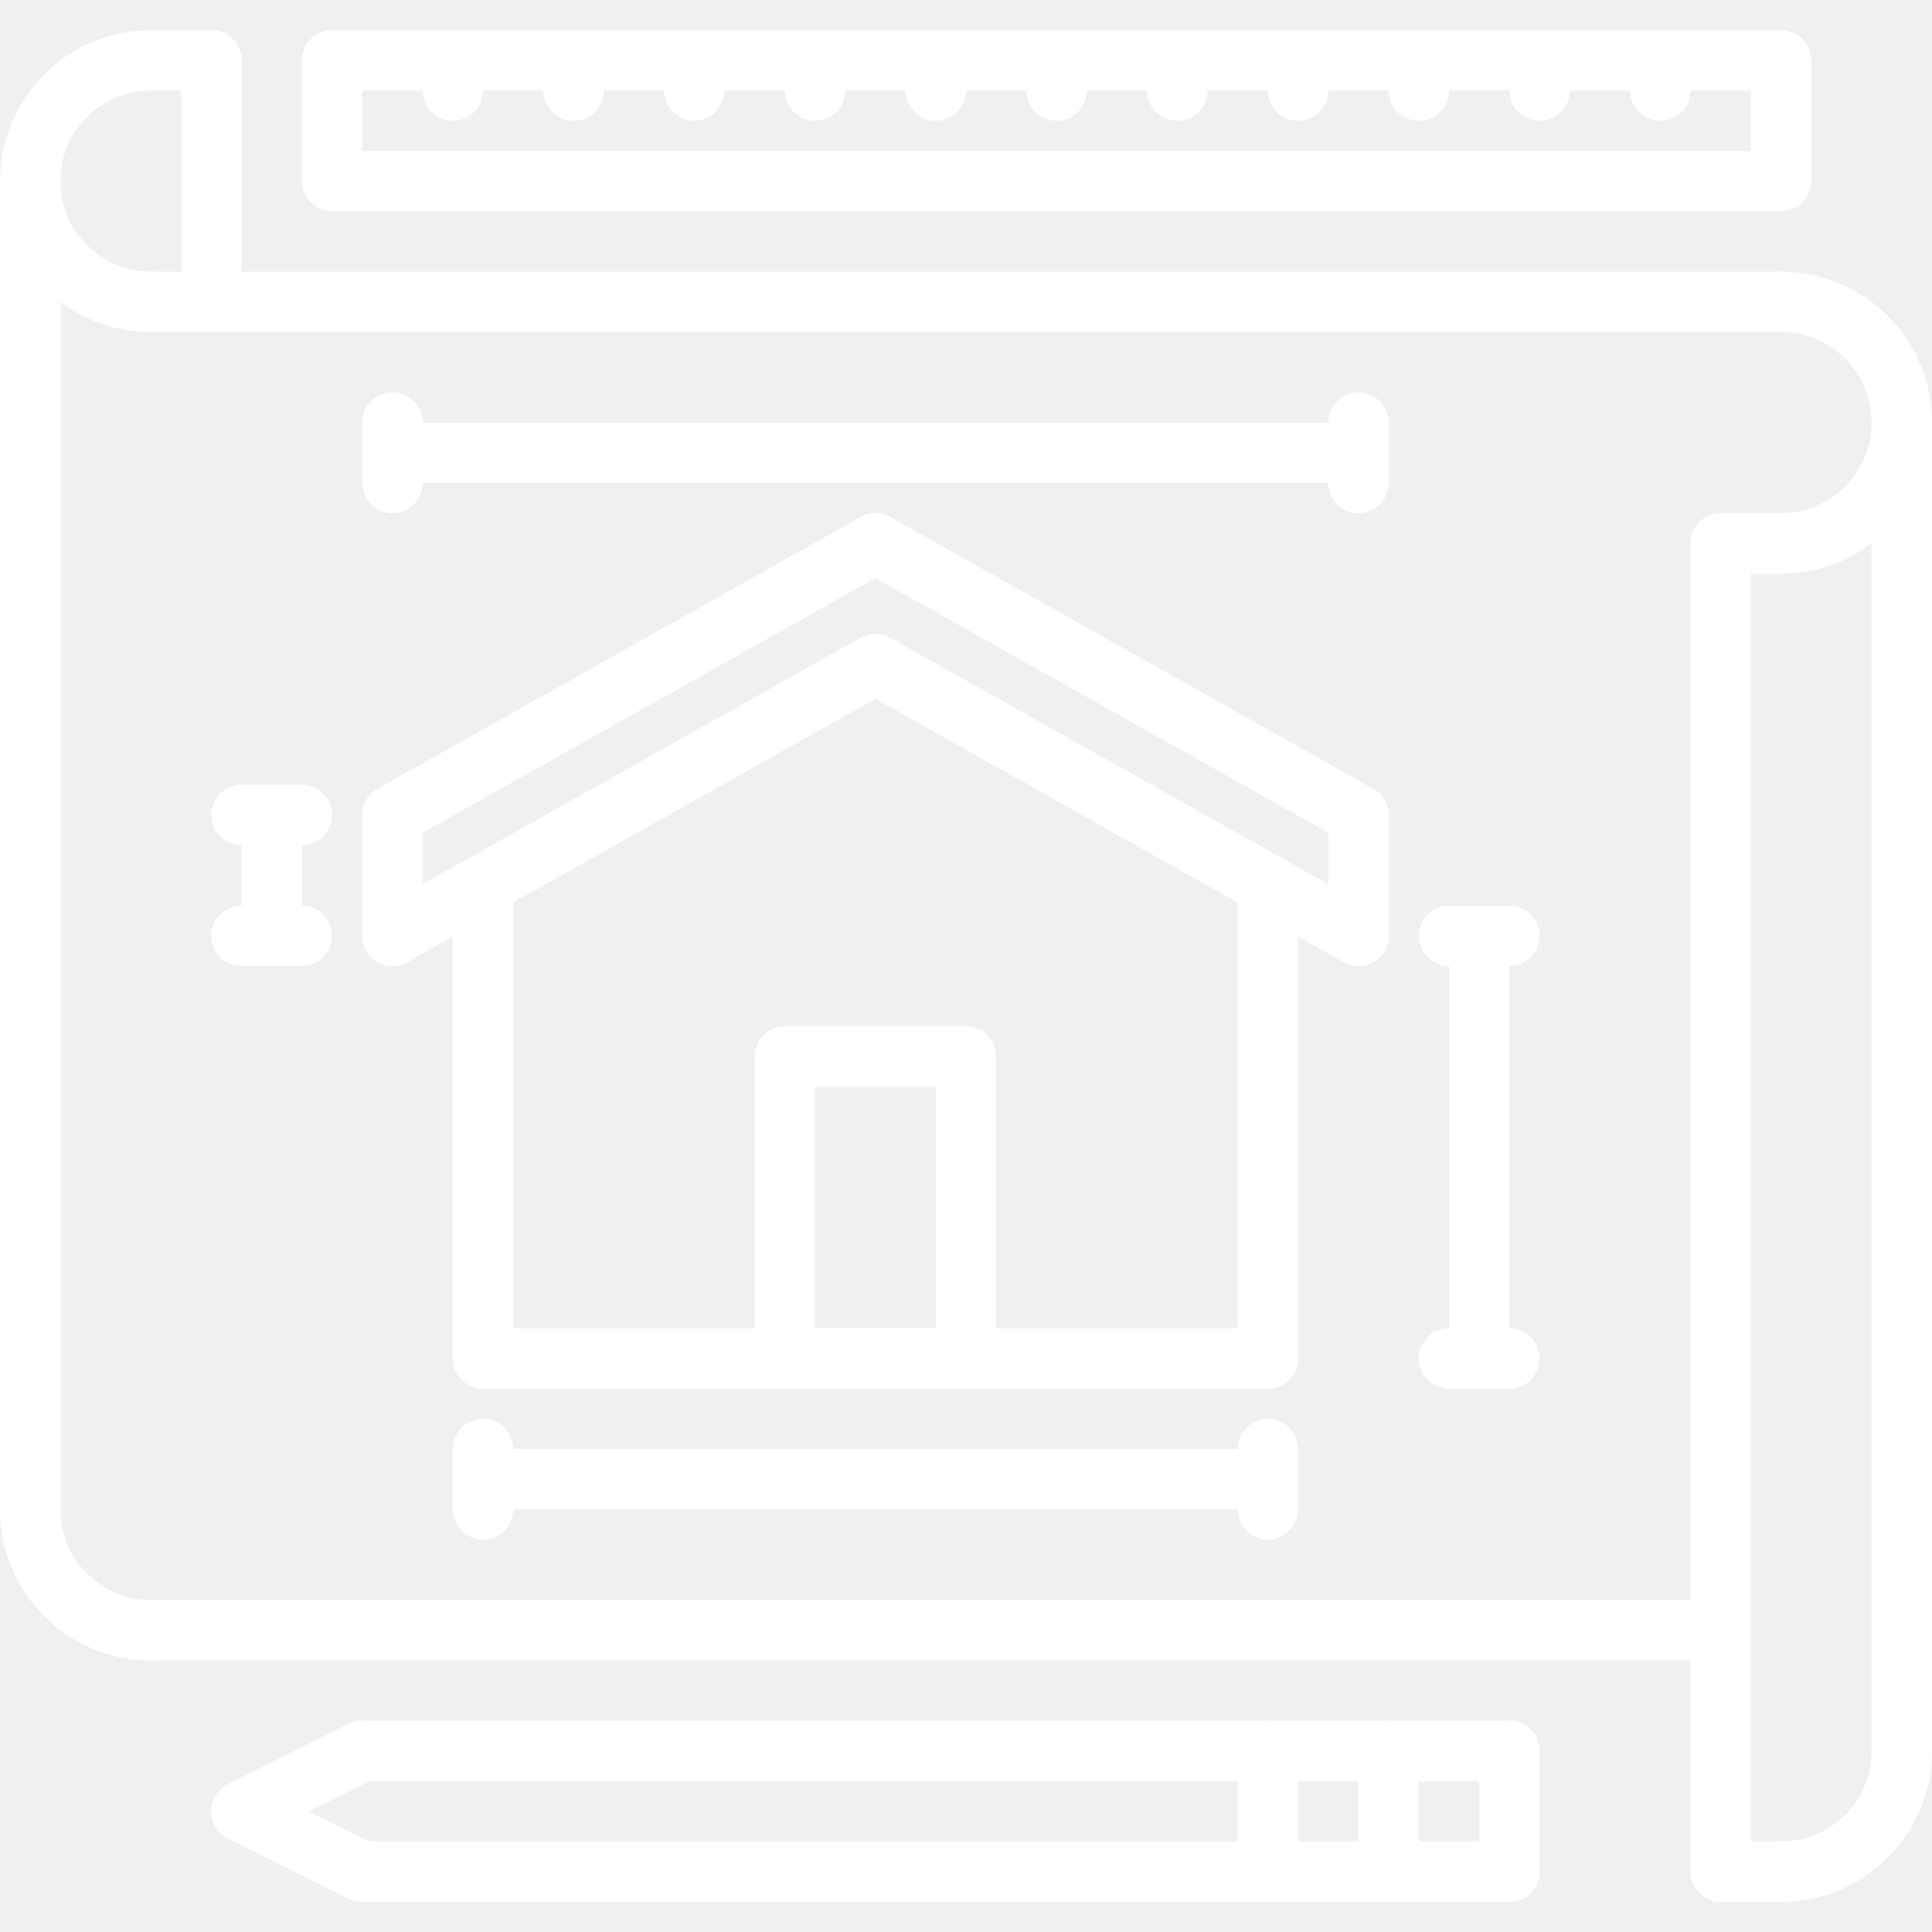
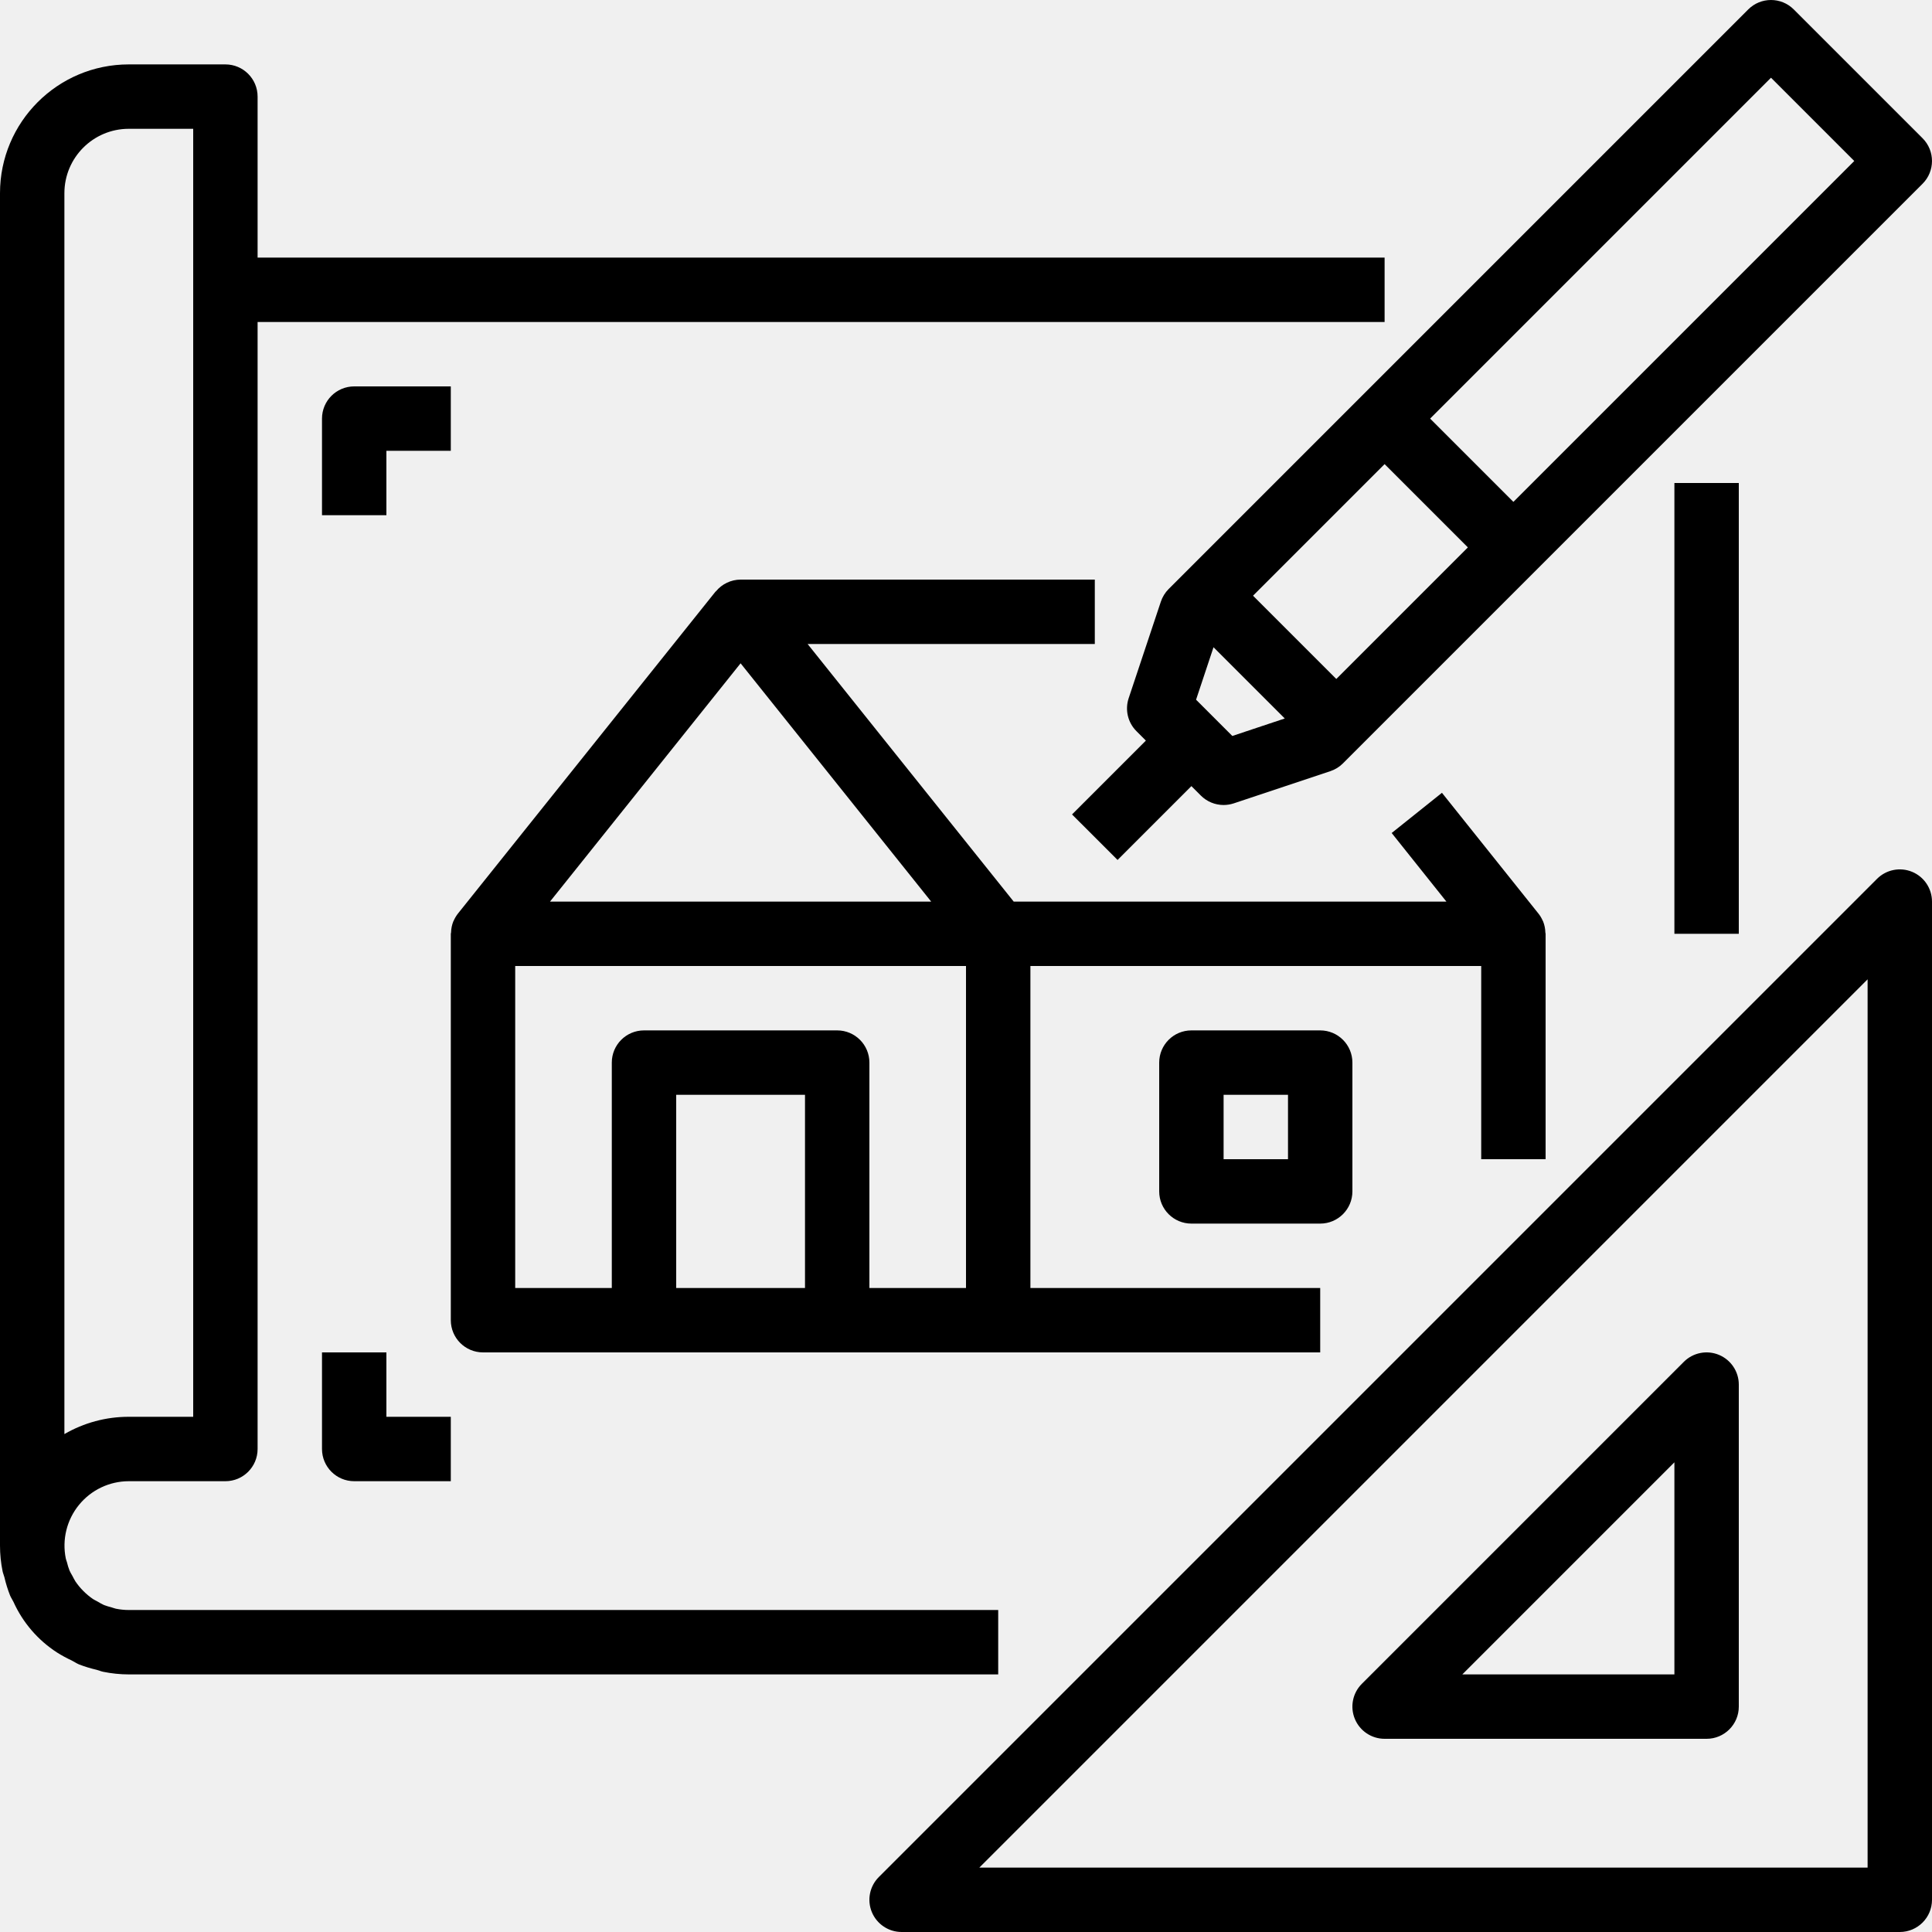
- <svg xmlns="http://www.w3.org/2000/svg" version="1.1" width="512" height="512" x="0" y="0" viewBox="0 0 512 512" style="enable-background:new 0 0 512 512" xml:space="preserve">
-   <g>
-     <g>
-       <g>
-         <path d="M40,72c-13.232,0-24-10.768-24-24s10.768-24,24-24c4.424,0,8-3.584,8-8s-3.576-8-8-8C17.944,8,0,25.944,0,48    c0,22.056,17.944,40,40,40c4.424,0,8-3.584,8-8S44.424,72,40,72z" fill="#ffffff" data-original="#000000" style="" />
-       </g>
-     </g>
-     <g>
-       <g>
-         <path d="M504,456c-4.424,0-8,3.576-8,8c0,13.232-10.768,24-24,24c-4.424,0-8,3.576-8,8s3.576,8,8,8c22.056,0,40-17.944,40-40    C512,459.576,508.424,456,504,456z" fill="#ffffff" data-original="#000000" style="" />
-       </g>
-     </g>
-     <g>
-       <g>
-         <path d="M472,72c-4.424,0-8,3.584-8,8s3.576,8,8,8c13.232,0,24,10.768,24,24s-10.768,24-24,24c-4.424,0-8,3.584-8,8s3.576,8,8,8    c22.056,0,40-17.944,40-40C512,89.944,494.056,72,472,72z" fill="#ffffff" data-original="#000000" style="" />
-       </g>
-     </g>
-     <g>
-       <g>
-         <path d="M8,40c-4.424,0-8,3.584-8,8v352.032c0,4.424,3.576,8,8,8s8-3.576,8-8V48C16,43.584,12.424,40,8,40z" fill="#ffffff" data-original="#000000" style="" />
-       </g>
-     </g>
-     <g>
-       <g>
-         <path d="M456,424H40c-4.424,0-8,3.576-8,8s3.576,8,8,8h416c4.424,0,8-3.576,8-8S460.424,424,456,424z" fill="#ffffff" data-original="#000000" style="" />
-       </g>
-     </g>
-     <g>
-       <g>
-         <path d="M472,72H40c-4.424,0-8,3.584-8,8s3.576,8,8,8h432c4.424,0,8-3.584,8-8S476.424,72,472,72z" fill="#ffffff" data-original="#000000" style="" />
-       </g>
-     </g>
-     <g>
-       <g>
-         <path d="M504,104c-4.424,0-8,3.584-8,8v352c0,4.424,3.576,8,8,8s8-3.576,8-8V112C512,107.584,508.424,104,504,104z" fill="#ffffff" data-original="#000000" style="" />
-       </g>
-     </g>
-     <g>
-       <g>
-         <path d="M456,136c-4.424,0-8,3.584-8,8v352c0,4.424,3.576,8,8,8s8-3.576,8-8V144C464,139.584,460.424,136,456,136z" fill="#ffffff" data-original="#000000" style="" />
-       </g>
-     </g>
-     <g>
-       <g>
-         <path d="M56,8c-4.424,0-8,3.584-8,8v64c0,4.416,3.576,8,8,8s8-3.584,8-8V16C64,11.584,60.424,8,56,8z" fill="#ffffff" data-original="#000000" style="" />
-       </g>
-     </g>
-     <g>
-       <g>
-         <path d="M40,424.032c-13.232,0-24-10.768-24-24c0-4.424-3.576-8-8-8s-8,3.576-8,8c0,22.056,17.944,40,40,40c4.424,0,8-3.576,8-8    S44.424,424.032,40,424.032z" fill="#ffffff" data-original="#000000" style="" />
-       </g>
-     </g>
-     <g>
-       <g>
-         <path d="M472,136h-16c-4.424,0-8,3.584-8,8s3.576,8,8,8h16c4.424,0,8-3.584,8-8S476.424,136,472,136z" fill="#ffffff" data-original="#000000" style="" />
-       </g>
-     </g>
-     <g>
-       <g>
-         <path d="M472,488h-16c-4.424,0-8,3.576-8,8s3.576,8,8,8h16c4.424,0,8-3.576,8-8S476.424,488,472,488z" fill="#ffffff" data-original="#000000" style="" />
-       </g>
-     </g>
-     <g>
-       <g>
-         <path d="M56,8H40c-4.424,0-8,3.584-8,8s3.576,8,8,8h16c4.424,0,8-3.584,8-8S60.424,8,56,8z" fill="#ffffff" data-original="#000000" style="" />
-       </g>
-     </g>
-     <g>
-       <g>
-         <path d="M400,456H96c-4.424,0-8,3.576-8,8s3.576,8,8,8h304c4.424,0,8-3.576,8-8S404.424,456,400,456z" fill="#ffffff" data-original="#000000" style="" />
-       </g>
-     </g>
-     <g>
-       <g>
-         <path d="M400,456c-4.424,0-8,3.576-8,8v32c0,4.424,3.576,8,8,8s8-3.576,8-8v-32C408,459.576,404.424,456,400,456z" fill="#ffffff" data-original="#000000" style="" />
-       </g>
-     </g>
-     <g>
-       <g>
-         <path d="M400,488H96c-4.424,0-8,3.576-8,8s3.576,8,8,8h304c4.424,0,8-3.576,8-8S404.424,488,400,488z" fill="#ffffff" data-original="#000000" style="" />
-       </g>
-     </g>
-     <g>
-       <g>
-         <path d="M99.584,488.848l-32-16c-3.952-1.96-8.76-0.376-10.736,3.576c-1.976,3.952-0.376,8.76,3.576,10.736l32,16    c1.144,0.568,2.368,0.84,3.568,0.84c2.936,0,5.76-1.616,7.168-4.416C105.136,495.632,103.536,490.824,99.584,488.848z" fill="#ffffff" data-original="#000000" style="" />
-       </g>
-     </g>
-     <g>
-       <g>
-         <path d="M103.152,460.416c-1.976-3.952-6.784-5.536-10.736-3.576l-32,16c-3.952,1.976-5.552,6.784-3.576,10.736    c1.408,2.808,4.232,4.424,7.168,4.424c1.2,0,2.424-0.272,3.568-0.848l32-16C103.528,469.176,105.128,464.368,103.152,460.416z" fill="#ffffff" data-original="#000000" style="" />
-       </g>
-     </g>
-     <g>
-       <g>
-         <path d="M368,456c-4.424,0-8,3.576-8,8v32c0,4.424,3.576,8,8,8s8-3.576,8-8v-32C376,459.576,372.424,456,368,456z" fill="#ffffff" data-original="#000000" style="" />
-       </g>
-     </g>
-     <g>
-       <g>
-         <path d="M336,456c-4.424,0-8,3.576-8,8v32c0,4.424,3.576,8,8,8s8-3.576,8-8v-32C344,459.576,340.424,456,336,456z" fill="#ffffff" data-original="#000000" style="" />
-       </g>
-     </g>
-     <g>
-       <g>
-         <path d="M472,8H88c-4.424,0-8,3.584-8,8v32c0,4.416,3.576,8,8,8h384c4.424,0,8-3.584,8-8V16C480,11.584,476.424,8,472,8z M464,40    H96V24h368V40z" fill="#ffffff" data-original="#000000" style="" />
-       </g>
-     </g>
-     <g>
-       <g>
-         <path d="M120,8c-4.424,0-8,3.584-8,8v8c0,4.416,3.576,8,8,8s8-3.584,8-8v-8C128,11.584,124.424,8,120,8z" fill="#ffffff" data-original="#000000" style="" />
-       </g>
-     </g>
-     <g>
-       <g>
-         <path d="M152,8c-4.424,0-8,3.584-8,8v8c0,4.416,3.576,8,8,8s8-3.584,8-8v-8C160,11.584,156.424,8,152,8z" fill="#ffffff" data-original="#000000" style="" />
-       </g>
-     </g>
-     <g>
-       <g>
-         <path d="M184,8c-4.424,0-8,3.584-8,8v8c0,4.416,3.576,8,8,8s8-3.584,8-8v-8C192,11.584,188.424,8,184,8z" fill="#ffffff" data-original="#000000" style="" />
-       </g>
-     </g>
-     <g>
-       <g>
-         <path d="M216,8c-4.424,0-8,3.584-8,8v8c0,4.416,3.576,8,8,8s8-3.584,8-8v-8C224,11.584,220.424,8,216,8z" fill="#ffffff" data-original="#000000" style="" />
-       </g>
-     </g>
-     <g>
-       <g>
-         <path d="M248,8c-4.424,0-8,3.584-8,8v8c0,4.416,3.576,8,8,8s8-3.584,8-8v-8C256,11.584,252.424,8,248,8z" fill="#ffffff" data-original="#000000" style="" />
-       </g>
-     </g>
-     <g>
-       <g>
-         <path d="M280,8c-4.424,0-8,3.584-8,8v8c0,4.416,3.576,8,8,8s8-3.584,8-8v-8C288,11.584,284.424,8,280,8z" fill="#ffffff" data-original="#000000" style="" />
-       </g>
-     </g>
-     <g>
-       <g>
-         <path d="M312,8c-4.424,0-8,3.584-8,8v8c0,4.416,3.576,8,8,8s8-3.584,8-8v-8C320,11.584,316.424,8,312,8z" fill="#ffffff" data-original="#000000" style="" />
-       </g>
-     </g>
-     <g>
-       <g>
-         <path d="M344,8c-4.424,0-8,3.584-8,8v8c0,4.416,3.576,8,8,8s8-3.584,8-8v-8C352,11.584,348.424,8,344,8z" fill="#ffffff" data-original="#000000" style="" />
-       </g>
-     </g>
-     <g>
-       <g>
-         <path d="M376,8c-4.424,0-8,3.584-8,8v8c0,4.416,3.576,8,8,8s8-3.584,8-8v-8C384,11.584,380.424,8,376,8z" fill="#ffffff" data-original="#000000" style="" />
-       </g>
-     </g>
-     <g>
-       <g>
-         <path d="M408,8c-4.424,0-8,3.584-8,8v8c0,4.416,3.576,8,8,8s8-3.584,8-8v-8C416,11.584,412.424,8,408,8z" fill="#ffffff" data-original="#000000" style="" />
-       </g>
-     </g>
-     <g>
-       <g>
-         <path d="M440,8c-4.424,0-8,3.584-8,8v8c0,4.416,3.576,8,8,8s8-3.584,8-8v-8C448,11.584,444.424,8,440,8z" fill="#ffffff" data-original="#000000" style="" />
-       </g>
-     </g>
-     <g>
-       <g>
-         <path d="M238.968,140.072c-2.168-3.848-7.032-5.224-10.888-3.048l-128,72c-3.856,2.168-5.216,7.048-3.048,10.896    c1.472,2.608,4.176,4.08,6.976,4.08c1.328,0,2.672-0.328,3.912-1.032l128-72C239.776,148.8,241.136,143.92,238.968,140.072z" fill="#ffffff" data-original="#000000" style="" />
-       </g>
-     </g>
-     <g>
-       <g>
-         <path d="M363.928,209.032l-128.008-72c-3.864-2.184-8.728-0.808-10.896,3.048c-2.16,3.856-0.792,8.728,3.056,10.896l128.008,72    c1.24,0.696,2.584,1.024,3.912,1.024c2.8,0,5.512-1.472,6.984-4.072C369.144,216.072,367.776,211.2,363.928,209.032z" fill="#ffffff" data-original="#000000" style="" />
-       </g>
-     </g>
-     <g>
-       <g>
-         <path d="M238.968,172.072c-2.168-3.848-7.032-5.216-10.888-3.048l-128,72c-3.856,2.168-5.216,7.048-3.048,10.896    c1.472,2.608,4.176,4.08,6.976,4.08c1.328,0,2.672-0.328,3.912-1.032l128-72C239.776,180.8,241.136,175.92,238.968,172.072z" fill="#ffffff" data-original="#000000" style="" />
-       </g>
-     </g>
-     <g>
-       <g>
-         <path d="M363.928,241.032l-128.008-72c-3.864-2.176-8.736-0.808-10.896,3.048c-2.16,3.856-0.792,8.728,3.056,10.896l128.008,72    c1.24,0.696,2.584,1.024,3.912,1.024c2.8,0,5.512-1.472,6.984-4.072C369.144,248.072,367.776,243.2,363.928,241.032z" fill="#ffffff" data-original="#000000" style="" />
-       </g>
-     </g>
-     <g>
-       <g>
-         <path d="M104,208c-4.424,0-8,3.584-8,8v32c0,4.416,3.576,8,8,8s8-3.584,8-8v-32C112,211.584,108.424,208,104,208z" fill="#ffffff" data-original="#000000" style="" />
-       </g>
-     </g>
-     <g>
-       <g>
-         <path d="M360.008,208c-4.424,0-8,3.584-8,8v32c0,4.416,3.576,8,8,8s8-3.584,8-8v-32C368.008,211.584,364.432,208,360.008,208z" fill="#ffffff" data-original="#000000" style="" />
-       </g>
-     </g>
-     <g>
-       <g>
-         <path d="M128,226.504c-4.424,0-8,3.584-8,8V360c0,4.424,3.576,8,8,8s8-3.576,8-8V234.504C136,230.088,132.424,226.504,128,226.504    z" fill="#ffffff" data-original="#000000" style="" />
-       </g>
-     </g>
-     <g>
-       <g>
-         <path d="M336,352H128c-4.424,0-8,3.576-8,8s3.576,8,8,8h208c4.424,0,8-3.576,8-8S340.424,352,336,352z" fill="#ffffff" data-original="#000000" style="" />
-       </g>
-     </g>
-     <g>
-       <g>
-         <path d="M336,226.504c-4.424,0-8,3.584-8,8V360c0,4.424,3.576,8,8,8s8-3.576,8-8V234.504C344,230.088,340.424,226.504,336,226.504    z" fill="#ffffff" data-original="#000000" style="" />
-       </g>
-     </g>
-     <g>
-       <g>
-         <path d="M256,272h-48c-4.424,0-8,3.576-8,8v80c0,4.424,3.576,8,8,8h48c4.424,0,8-3.576,8-8v-80C264,275.576,260.424,272,256,272z     M248,352h-32v-64h32V352z" fill="#ffffff" data-original="#000000" style="" />
-       </g>
-     </g>
-     <g>
-       <g>
-         <path d="M80,240H64c-4.424,0-8,3.584-8,8s3.576,8,8,8h16c4.424,0,8-3.584,8-8S84.424,240,80,240z" fill="#ffffff" data-original="#000000" style="" />
-       </g>
-     </g>
-     <g>
-       <g>
-         <path d="M80,208H64c-4.424,0-8,3.584-8,8s3.576,8,8,8h16c4.424,0,8-3.584,8-8S84.424,208,80,208z" fill="#ffffff" data-original="#000000" style="" />
-       </g>
-     </g>
-     <g>
-       <g>
-         <path d="M72,208c-4.424,0-8,3.584-8,8v32c0,4.416,3.576,8,8,8s8-3.584,8-8v-32C80,211.584,76.424,208,72,208z" fill="#ffffff" data-original="#000000" style="" />
-       </g>
-     </g>
-     <g>
-       <g>
-         <path d="M400,240h-15.992c-4.424,0-8,3.584-8,8s3.576,8,8,8H400c4.424,0,8-3.584,8-8S404.424,240,400,240z" fill="#ffffff" data-original="#000000" style="" />
-       </g>
-     </g>
-     <g>
-       <g>
-         <path d="M392,241.504c-4.424,0-8,3.584-8,8V360c0,4.424,3.576,8,8,8s8-3.576,8-8V249.504C400,245.088,396.424,241.504,392,241.504    z" fill="#ffffff" data-original="#000000" style="" />
-       </g>
-     </g>
-     <g>
-       <g>
-         <path d="M400,352h-16c-4.424,0-8,3.576-8,8s3.576,8,8,8h16c4.424,0,8-3.576,8-8S404.424,352,400,352z" fill="#ffffff" data-original="#000000" style="" />
-       </g>
-     </g>
-     <g>
-       <g>
-         <path d="M128,376c-4.424,0-8,3.576-8,8v16c0,4.424,3.576,8,8,8s8-3.576,8-8v-16C136,379.576,132.424,376,128,376z" fill="#ffffff" data-original="#000000" style="" />
-       </g>
-     </g>
-     <g>
-       <g>
-         <path d="M336,376c-4.424,0-8,3.576-8,8v16c0,4.424,3.576,8,8,8s8-3.576,8-8v-16C344,379.576,340.424,376,336,376z" fill="#ffffff" data-original="#000000" style="" />
-       </g>
-     </g>
-     <g>
-       <g>
-         <path d="M336,384H128c-4.424,0-8,3.576-8,8s3.576,8,8,8h208c4.424,0,8-3.576,8-8S340.424,384,336,384z" fill="#ffffff" data-original="#000000" style="" />
-       </g>
-     </g>
-     <g>
-       <g>
-         <path d="M360,112H104c-4.424,0-8,3.584-8,8s3.576,8,8,8h256c4.424,0,8-3.584,8-8S364.424,112,360,112z" fill="#ffffff" data-original="#000000" style="" />
-       </g>
-     </g>
-     <g>
-       <g>
-         <path d="M360,104c-4.424,0-8,3.584-8,8v16c0,4.416,3.576,8,8,8s8-3.584,8-8v-16C368,107.584,364.424,104,360,104z" fill="#ffffff" data-original="#000000" style="" />
-       </g>
-     </g>
-     <g>
-       <g>
-         <path d="M104,104c-4.424,0-8,3.584-8,8v16c0,4.416,3.576,8,8,8s8-3.584,8-8v-16C112,107.584,108.424,104,104,104z" fill="#ffffff" data-original="#000000" style="" />
-       </g>
-     </g>
-     <g>
- </g>
-     <g>
- </g>
-     <g>
- </g>
-     <g>
- </g>
-     <g>
- </g>
-     <g>
- </g>
-     <g>
- </g>
-     <g>
- </g>
-     <g>
- </g>
-     <g>
- </g>
-     <g>
- </g>
-     <g>
- </g>
-     <g>
- </g>
-     <g>
- </g>
-     <g>
- </g>
-   </g>
+ <svg xmlns="http://www.w3.org/2000/svg" height="480pt" viewBox="0 0 480 480" width="480pt">
+   <path d="m416 120h16v112h-16zm0 0" />
+   <path d="m1.098 391.871c.355 1.539.824 3.051 1.406 4.52.23.559.586 1.047.848 1.602 2.32 5.141 6.078 9.504 10.816 12.566 1.168.734 2.379 1.395 3.633 1.977.613.305 1.176.703 1.816.977 1.426.551 2.891 1 4.383 1.344.559.145 1.07.383 1.641.496 2.094.426 4.223.645 6.359.648h216v-16h-216c-1.074 0-2.148-.109-3.199-.32-.387-.082-.746-.242-1.121-.344-.633-.156-1.254-.348-1.863-.578-.547-.262-1.082-.555-1.602-.871-.359-.207-.742-.367-1.086-.594-.859-.586-1.664-1.254-2.402-1.992-.734-.734-1.398-1.535-1.984-2.398-.301-.457-.527-.969-.797-1.457-.273-.488-.488-.801-.672-1.254-.266-.672-.48-1.363-.641-2.066-.09-.312-.227-.605-.289-.934-.957-4.703.246-9.59 3.281-13.309 3.031-3.719 7.574-5.879 12.375-5.883h24c4.418 0 8-3.582 8-8v-280h280v-16h-280v-40c0-4.422-3.582-8-8-8h-24c-17.672 0-32 14.324-32 32v336c0 2.148.219 4.293.648 6.398.105.496.32.969.449 1.473zm14.902-343.871c0-8.84 7.164-16 16-16h16v320h-16c-5.621-.012-11.141 1.473-16 4.293zm0 0" />
+   <path d="m217.711 181.336-17.062-21.336h71.352v-16h-88c-2.371.012-4.609 1.074-6.121 2.902 0 .047-.094.055-.125.098l-64 80c-.418.539-.77 1.133-1.043 1.758 0 .055-.062.098-.086.152-.348.879-.539 1.812-.562 2.762 0 .117-.062.215-.062.328v96c0 4.418 3.582 8 8 8h208v-16h-72v-80h112v48h16v-56c0-.113-.062-.211-.062-.328-.023-.945-.211-1.875-.562-2.754 0-.07-.078-.121-.102-.184-.266-.617-.609-1.199-1.027-1.727l-24-30.035-12.492 9.984 13.598 17.043h-107.504zm-33.711-16.539 31.566 39.465 15.785 19.738h-94.703zm-56 75.203h112v80h-24v-56c0-4.422-3.582-8-8-8h-48c-4.418 0-8 3.578-8 8v56h-24zm40 80v-48h32v48zm0 0" />
+   <path d="m296 256c-4.418 0-8 3.578-8 8v32c0 4.418 3.582 8 8 8h32c4.418 0 8-3.582 8-8v-32c0-4.422-3.582-8-8-8zm24 32h-16v-16h16zm0 0" />
+   <path d="m475.062 216.605c-2.988-1.238-6.43-.551-8.719 1.738l-248 248c-2.285 2.285-2.973 5.727-1.734 8.715 1.238 2.988 4.156 4.938 7.391 4.941h248c4.418 0 8-3.582 8-8v-248c0-3.238-1.949-6.156-4.938-7.395zm-11.062 247.395h-220.688l220.688-220.691zm0 0" />
+   <path d="m336.609 427.062c1.238 2.988 4.156 4.938 7.391 4.938h80c4.418 0 8-3.582 8-8v-80c0-3.238-1.949-6.152-4.938-7.391s-6.43-.555-8.719 1.734l-80 80c-2.289 2.285-2.973 5.727-1.734 8.719zm79.391-63.754v52.691h-52.688zm0 0" />
+   <path d="m445.656 2.344c-3.125-3.125-8.188-3.125-11.312 0l-144 144c-.875.879-1.535 1.949-1.93 3.125l-8 24c-.957 2.875-.211 6.043 1.93 8.184l2.344 2.348-18.344 18.344 11.312 11.309 18.344-18.344 2.344 2.344c1.5 1.504 3.535 2.344 5.656 2.348.859-.004 1.711-.141 2.527-.41l24-8c1.18-.395 2.25-1.055 3.129-1.938l144-144c3.121-3.121 3.121-8.188 0-11.309zm-134.344 145.656 32.688-32.691 20.688 20.691-32.688 32.688zm-5.145 34.848-9.008-9.008 4.336-13.035 17.703 17.699zm69.832-58.16-20.688-20.688 84.688-84.691 20.688 20.691zm0 0" />
+   <path d="m80 336v24c0 4.418 3.582 8 8 8h24v-16h-16v-16zm0 0" />
+   <path d="m112 96h-24c-4.418 0-8 3.578-8 8v24h16v-16h16zm0 0" />
</svg>
